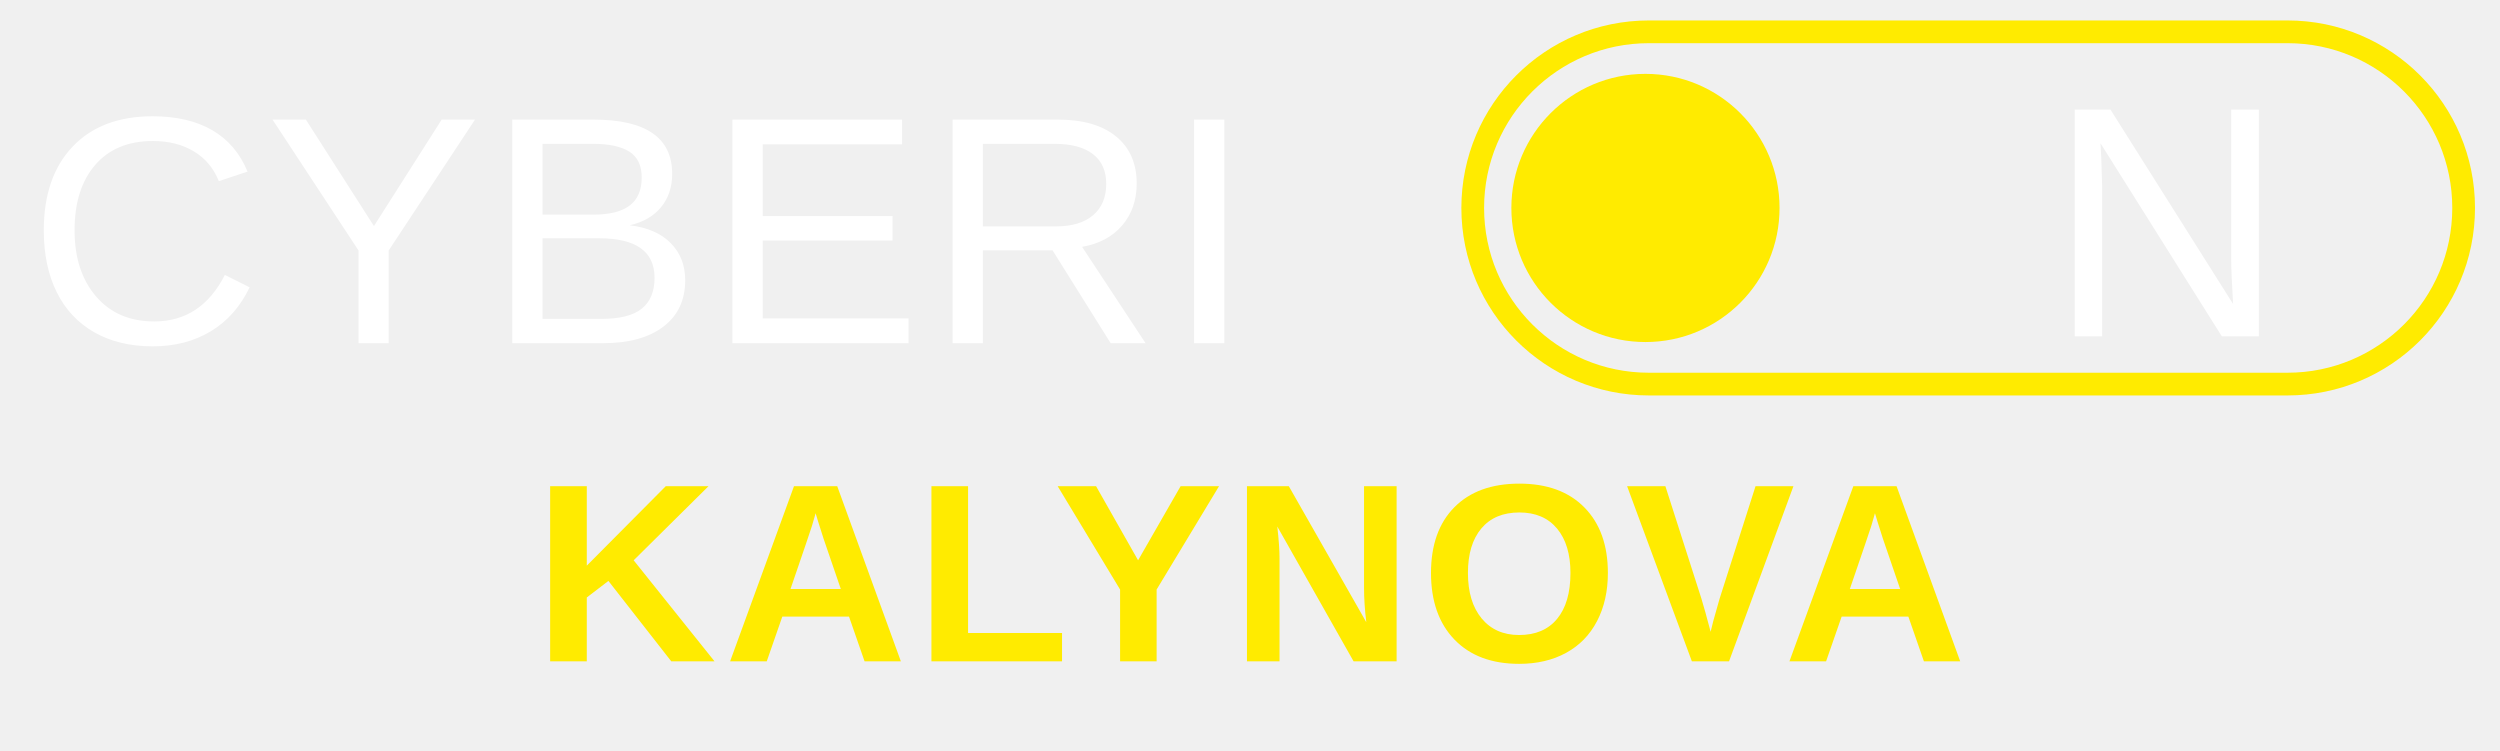
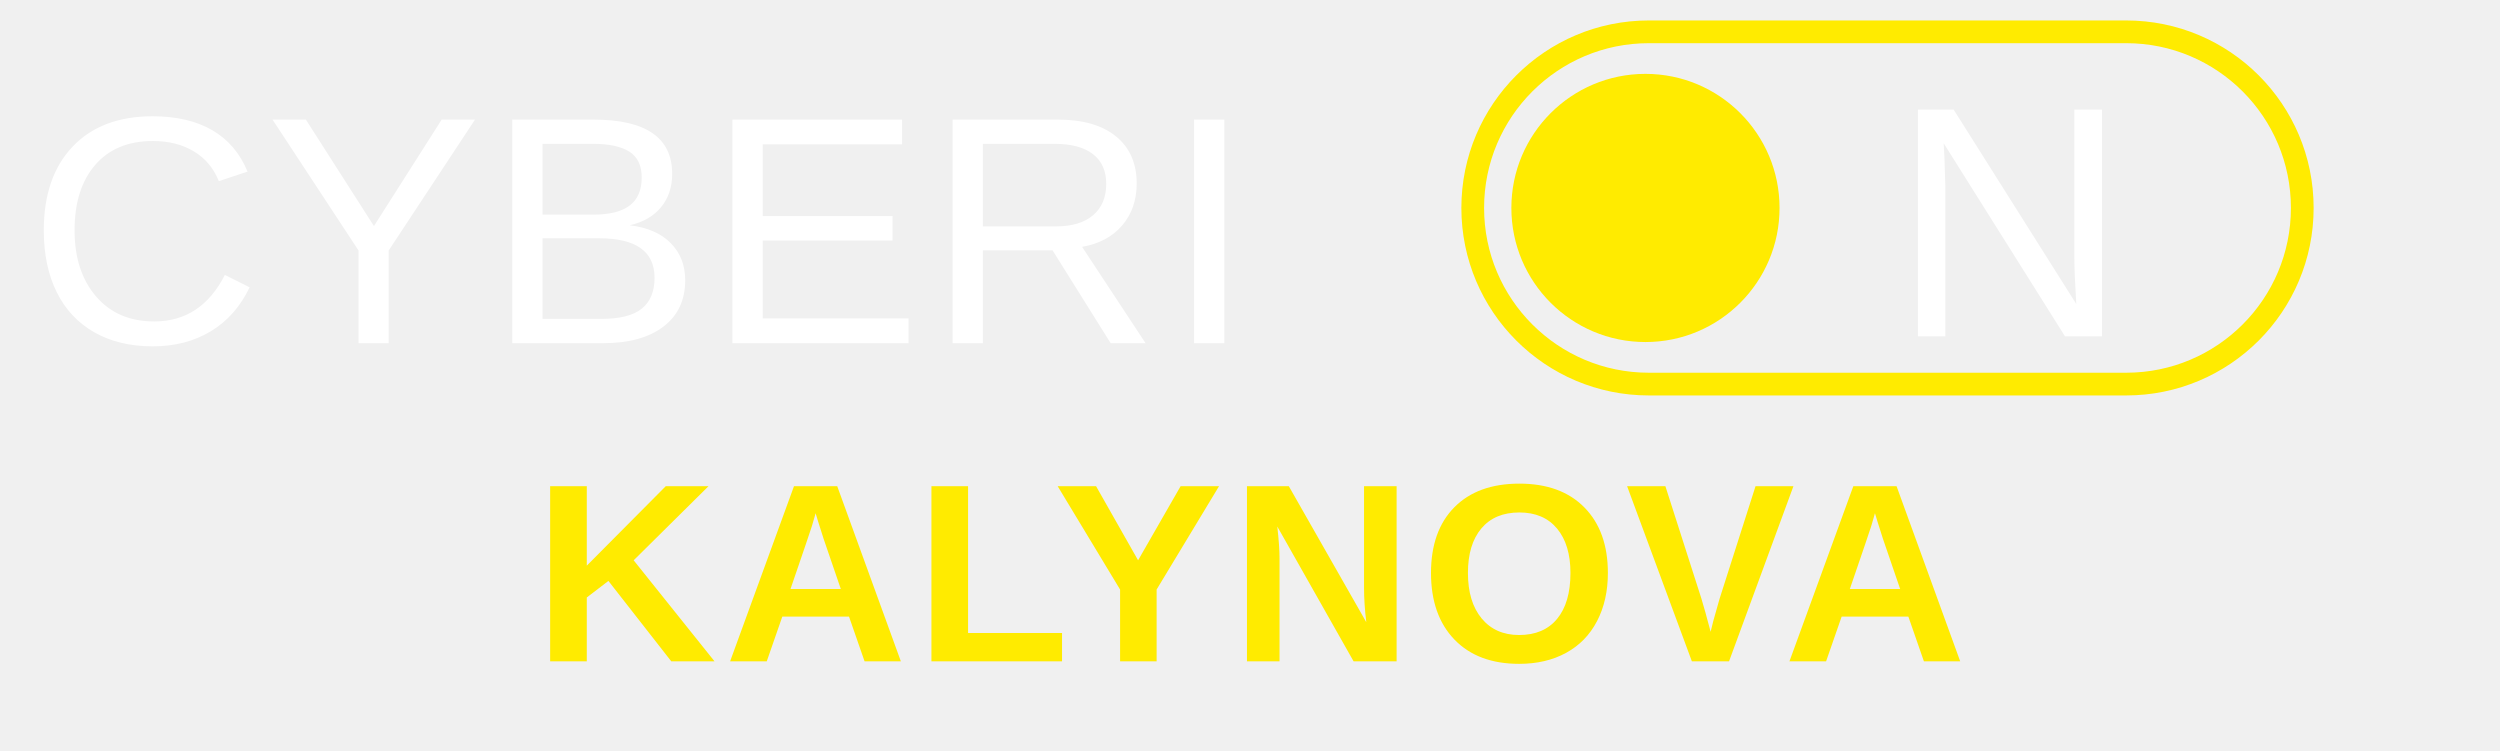
<svg xmlns="http://www.w3.org/2000/svg" width="1100" height="330" viewBox="0 0 1100 330" role="img" aria-label="CYBERION KALYNOVA">
  <g font-family="Arial,Helvetica,sans-serif">
    <text x="12" y="151" font-size="143" font-weight="500" letter-spacing="1.5" fill="#fff" textLength="630" lengthAdjust="spacingAndGlyphs">CYBERI</text>
-     <rect x="648" y="14" width="436" height="155" rx="77.5" fill="none" stroke="#ffeb00" stroke-width="10" />
+     <rect x="648" y="14" width="365" height="155" rx="77.5" fill="none" stroke="#ffeb00" stroke-width="10" />
    <circle cx="724" cy="91.5" r="59" fill="#ffeb00" />
-     <text x="901" y="148" font-size="145" font-weight="500" fill="#fff">N</text>
+     <text x="832" y="148" font-size="145" font-weight="500" fill="#fff">N</text>
    <text x="550" y="291" font-size="112" font-weight="900" letter-spacing="3" text-anchor="middle" fill="#ffeb00">KALYNOVA</text>
  </g>
</svg>
